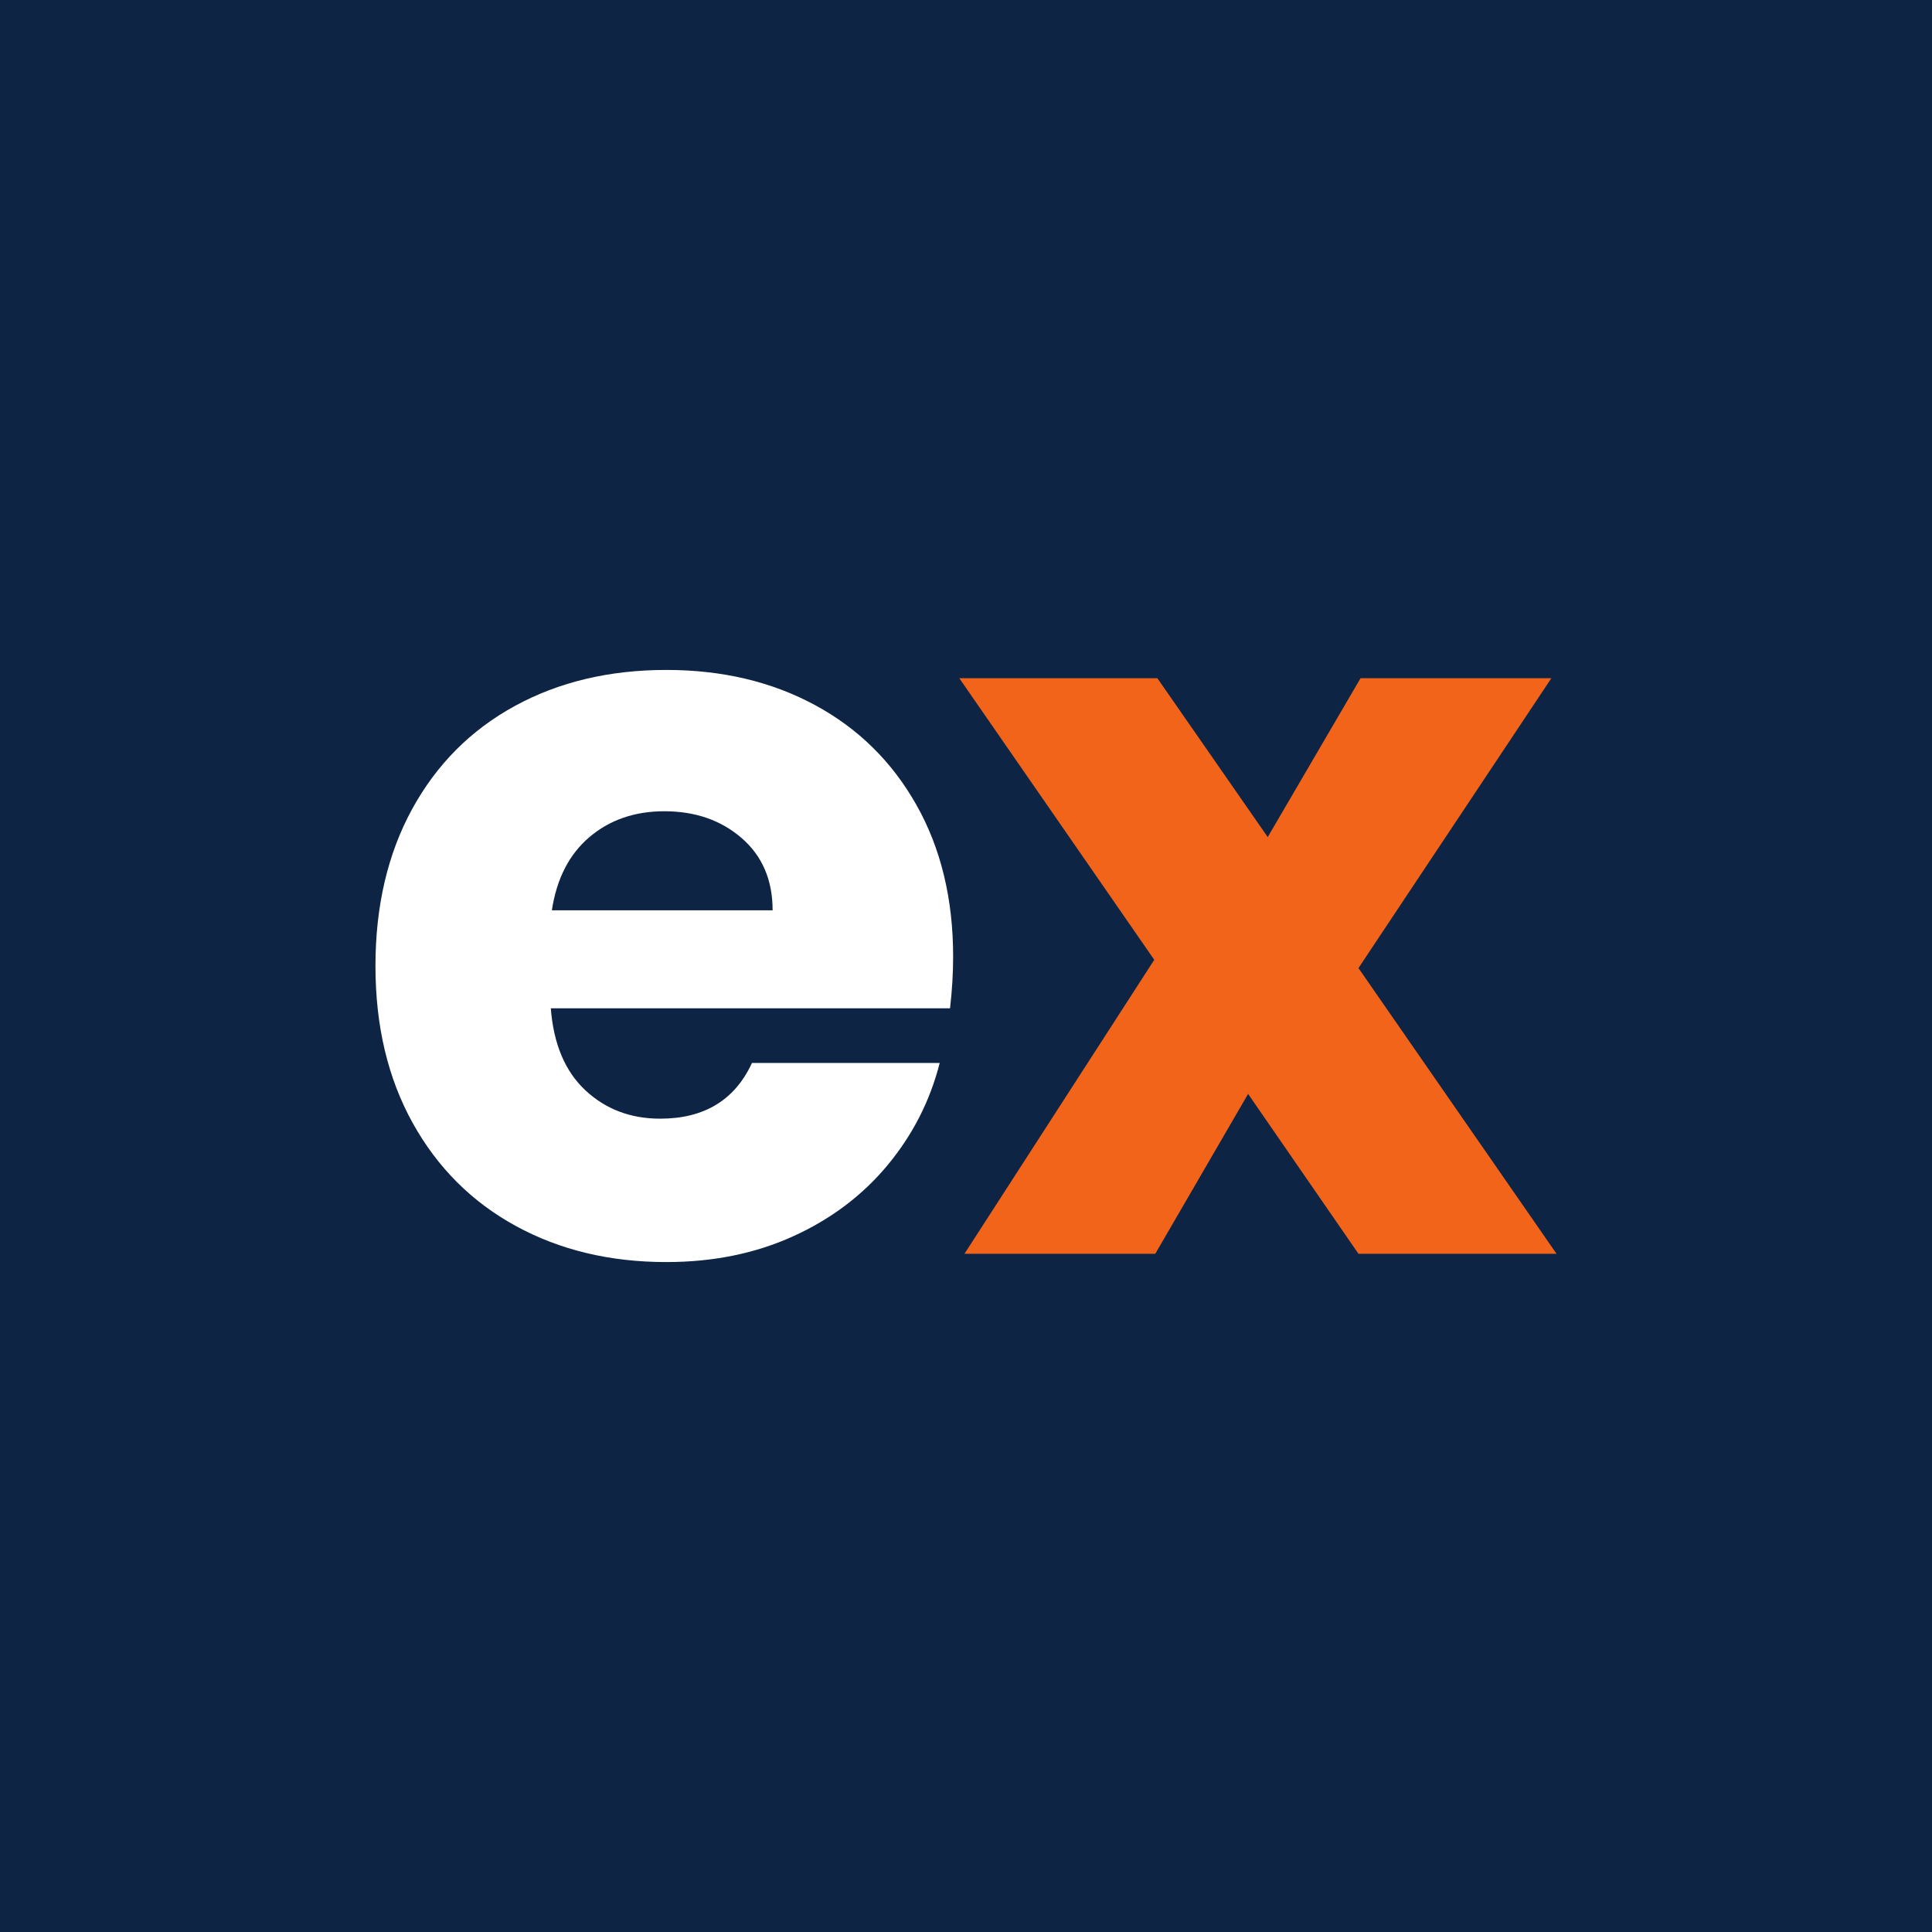
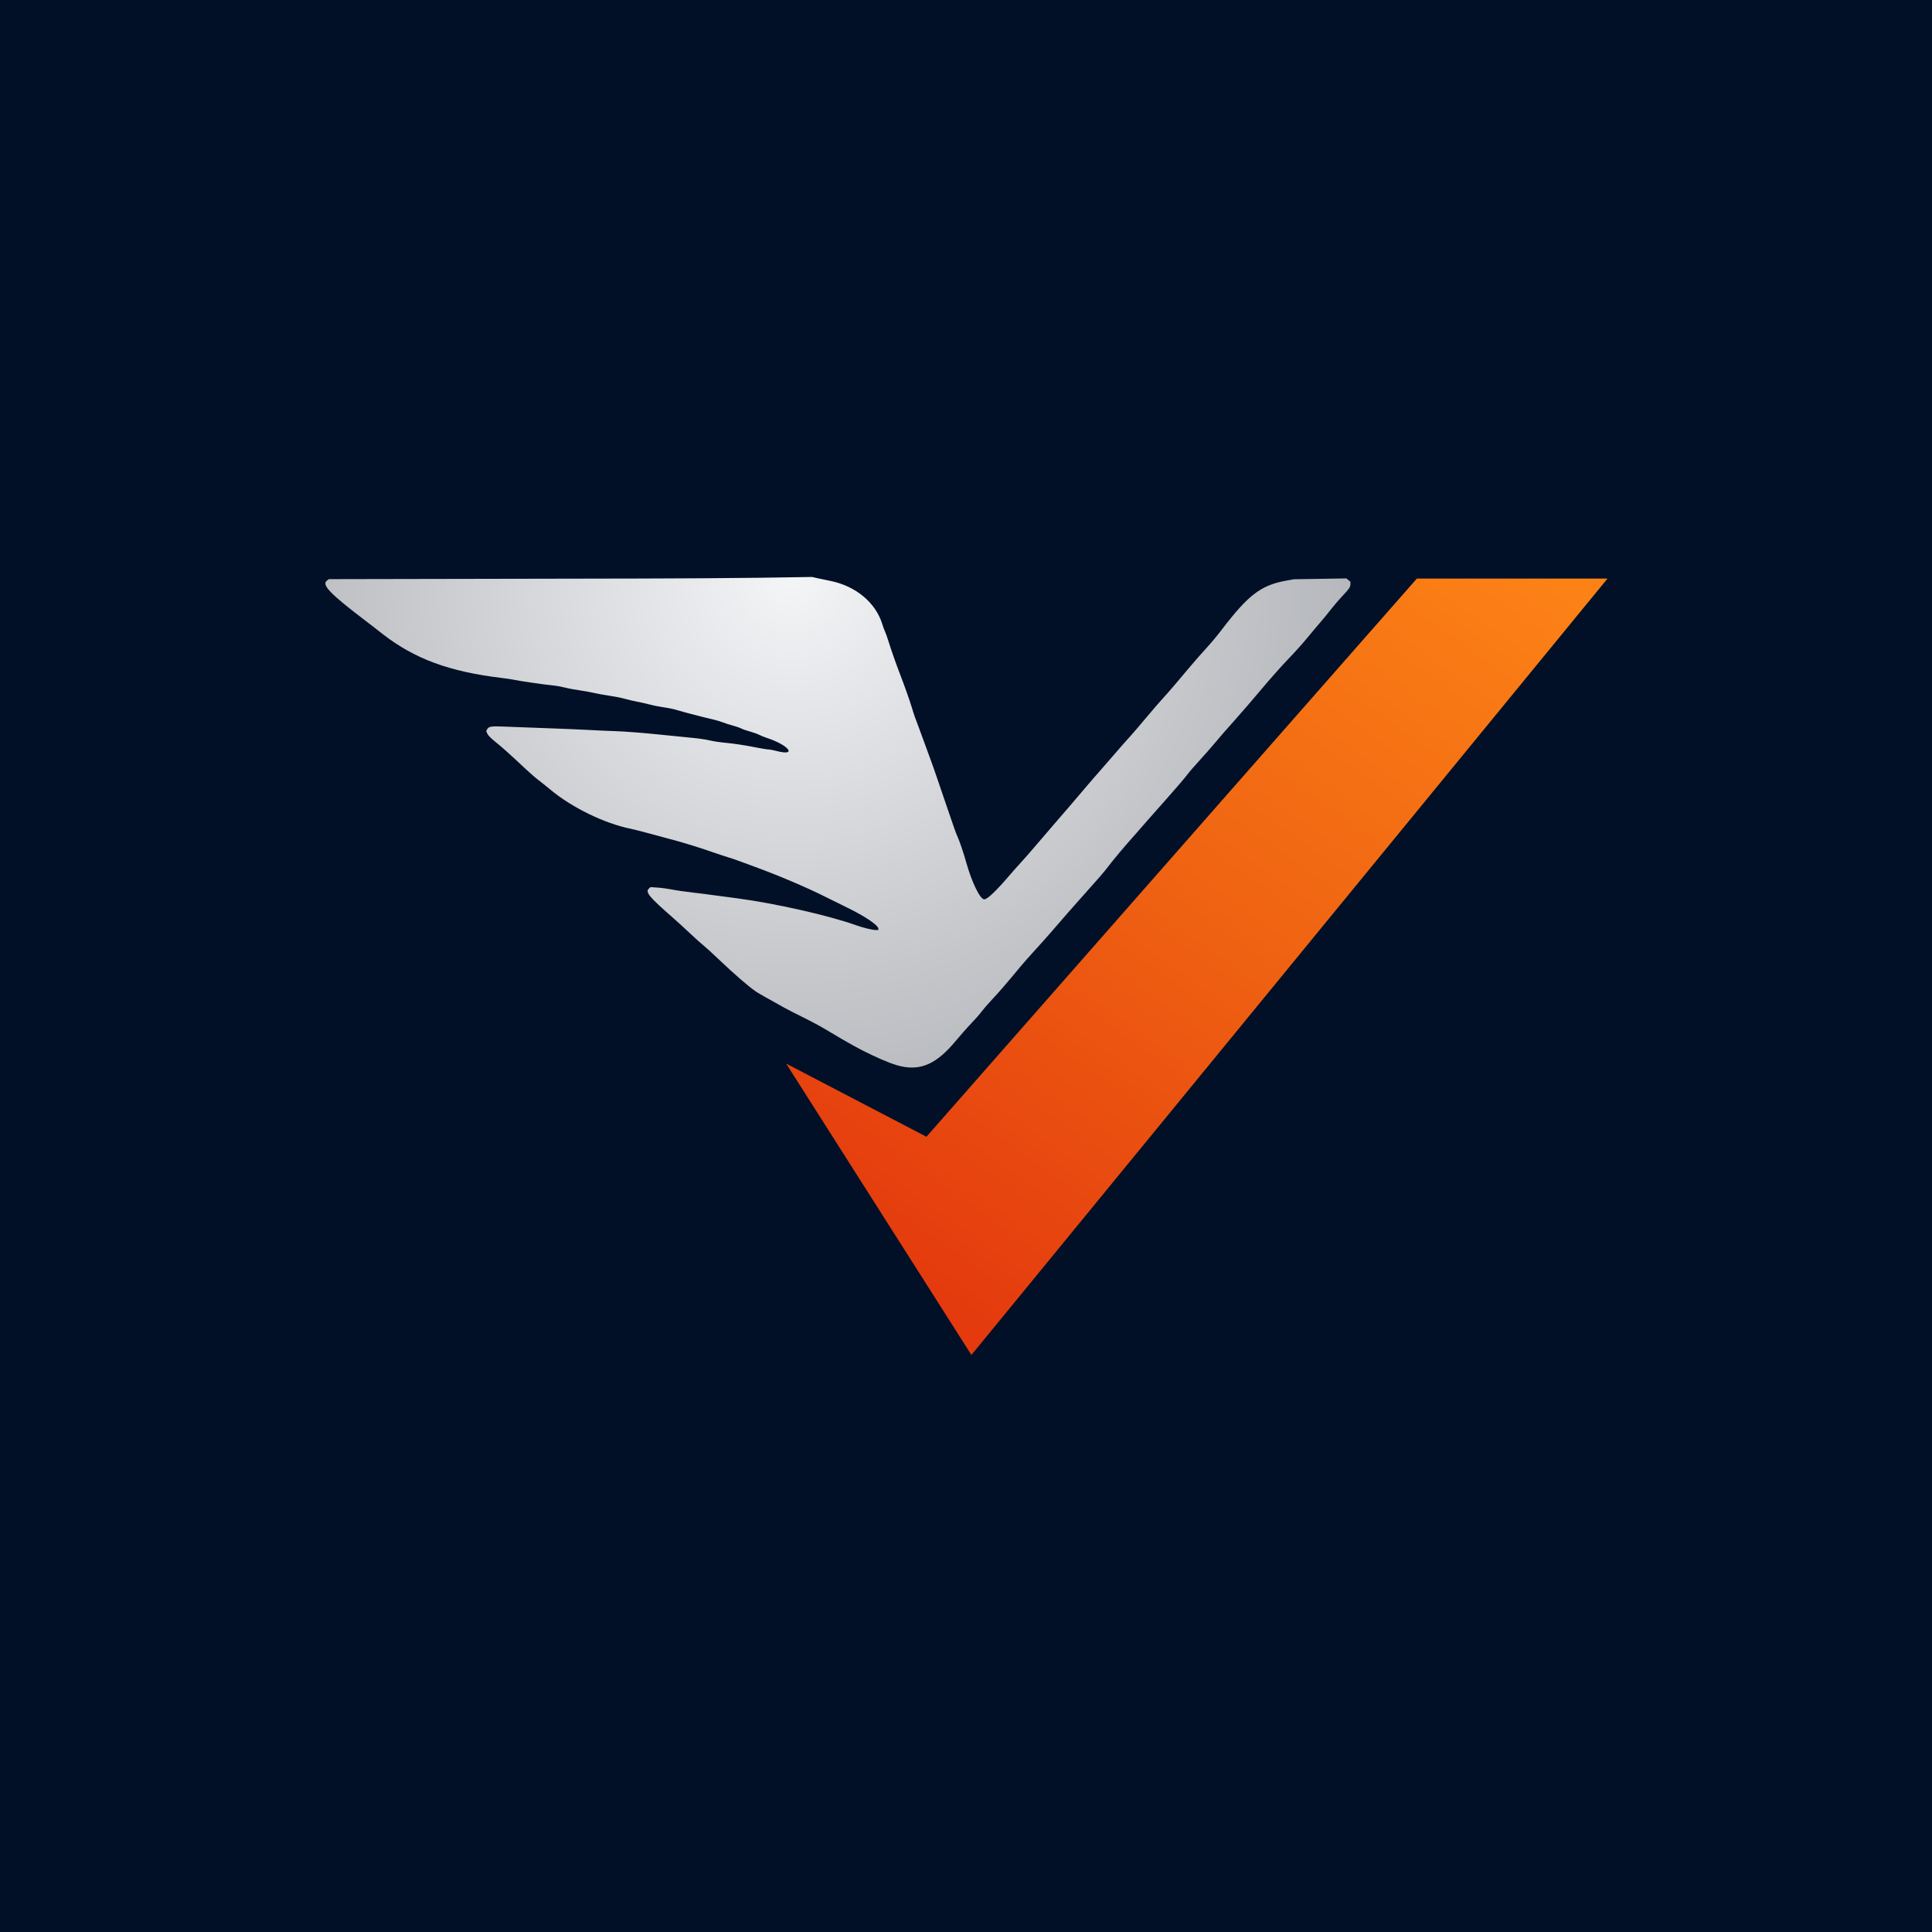
- <svg xmlns="http://www.w3.org/2000/svg" viewBox="0 0 512 512" width="512" height="512">
-   <rect width="512" height="512" rx="0" fill="#0d2444" />
-   <path fill="#ffffff" d="M251.77 267.21L145.97 267.21Q147.07 281.42 155.13 288.94Q163.19 296.46 174.95 296.46Q192.45 296.46 199.28 281.70L249.03 281.70Q245.21 296.73 235.23 308.76Q225.25 320.79 210.21 327.62Q195.18 334.46 176.59 334.46Q154.17 334.46 136.68 324.89Q119.18 315.32 109.34 297.55Q99.50 279.78 99.50 256.00Q99.50 232.22 109.20 214.45Q118.91 196.68 136.40 187.11Q153.90 177.54 176.59 177.54Q198.73 177.54 215.96 186.84Q233.18 196.13 242.88 213.35Q252.59 230.58 252.59 253.54Q252.59 260.10 251.77 267.21ZM204.75 241.24Q204.75 229.21 196.55 222.10Q188.34 214.99 176.04 214.99Q164.29 214.99 156.22 221.83Q148.16 228.66 146.25 241.24L204.75 241.24Z" />
-   <path fill="#f26419" d="M360.01 332.27L330.76 289.90L306.16 332.27L255.59 332.27L305.89 254.36L254.22 179.73L306.71 179.73L335.96 221.83L360.56 179.73L411.13 179.73L360.01 256.55L412.50 332.27L360.01 332.27Z" />
+ <svg xmlns="http://www.w3.org/2000/svg" viewBox="0 0 512 512" role="img" aria-label="Velox Courier" width="512" height="512">
+   <rect width="512" height="512" fill="#011027" />
+   <defs>
+     <radialGradient id="vx-wing" cx="142" cy="712" r="125" gradientUnits="userSpaceOnUse">
+       <stop offset="0" stop-color="#F4F5F7" />
+       <stop offset="0.55" stop-color="#C4C6CA" />
+       <stop offset="1" stop-color="#A2A5AA" />
+     </radialGradient>
+     <linearGradient id="vx-check" x1="270" y1="712" x2="178" y2="842" gradientUnits="userSpaceOnUse">
+       <stop offset="0" stop-color="#FC8216" />
+       <stop offset="0.5" stop-color="#EF6212" />
+       <stop offset="1" stop-color="#E43A0E" />
+     </linearGradient>
+   </defs>
+   <g transform="matrix(1.58879 0 0 1.58879 -15.68 -978.68)">
+     <path fill="url(#vx-wing)" fill-rule="evenodd" d="M160.26 793.87C159.1 793.63 157.61 793.06 155.31 791.98C153.13 790.95 151.59 790.1 147.62 787.72C146.83 787.24 145.18 786.35 143.94 785.74C142.7 785.13 141.27 784.4 140.75 784.11C137.53 782.32 136.37 781.67 135.88 781.33C134.82 780.61 132.19 778.34 130 776.24C128.8 775.09 127.5 773.91 127.12 773.61C126.75 773.32 125.83 772.5 125.08 771.78C124.33 771.07 123.06 769.91 122.27 769.21C118.06 765.53 117.46 764.79 118.12 764.19L118.37 763.96L119.53 764.04C120.17 764.08 121.22 764.22 121.88 764.35C122.53 764.49 124.13 764.72 125.44 764.87C126.74 765.02 128.38 765.23 129.06 765.33C129.75 765.42 131.41 765.65 132.75 765.82C139.14 766.66 148.11 768.69 152.66 770.32C153.84 770.74 155.4 771.12 155.93 771.12L156.38 771.12L156.38 770.9C156.38 770.33 154.16 768.83 151.26 767.42C150.46 767.03 148.74 766.18 147.44 765.53C144.37 763.99 139.77 762.04 135.88 760.61C134.95 760.27 133.74 759.83 133.19 759.62C132.64 759.41 131.82 759.14 131.38 759.01C130.93 758.87 129.8 758.5 128.88 758.18C126.48 757.34 123.45 756.41 121.56 755.93C120.67 755.7 119.01 755.25 117.88 754.94C116.74 754.63 115.5 754.32 115.12 754.24C110.72 753.36 105.22 750.68 101.61 747.65C100.96 747.11 100.11 746.43 99.72 746.14C99.32 745.85 98.23 744.9 97.3 744.03C94.86 741.74 93.58 740.59 92.41 739.66C91.81 739.18 91.3 738.67 91.18 738.41L90.97 737.97L91.11 737.67C91.34 737.18 91.77 737.09 93.75 737.18C94.75 737.22 97.9 737.34 100.75 737.44C103.6 737.54 106.92 737.68 108.12 737.75C109.33 737.82 111.35 737.91 112.62 737.95C113.9 737.99 116.82 738.21 119.12 738.44C121.43 738.67 124.21 738.95 125.31 739.06C126.41 739.16 127.73 739.36 128.25 739.49C128.77 739.63 130.09 739.82 131.19 739.92C132.29 740.03 134.19 740.31 135.41 740.56C136.63 740.8 137.81 741 138.03 741C138.26 741 138.86 741.11 139.38 741.25C142.91 742.18 141.5 740.29 137.73 739.06C137.36 738.94 136.8 738.71 136.48 738.55C136.16 738.39 135.46 738.14 134.94 738C134.41 737.86 133.75 737.63 133.48 737.49C133.21 737.35 132.58 737.14 132.09 737.01C131.59 736.88 130.88 736.66 130.5 736.5C130.12 736.35 129.36 736.12 128.81 736C127.24 735.64 124.04 734.81 122.88 734.46C122.29 734.28 121.31 734.07 120.69 733.99C120.07 733.91 118.94 733.69 118.19 733.49C117.43 733.3 116.45 733.08 116 733C115.55 732.92 114.71 732.72 114.12 732.56C113.54 732.39 112.42 732.17 111.64 732.06C110.86 731.95 109.63 731.73 108.89 731.56C108.16 731.4 107.06 731.2 106.44 731.12C105.82 731.04 104.78 730.85 104.12 730.68C103.47 730.52 102.52 730.35 102 730.31C100.81 730.21 96.26 729.54 95.65 729.39C95.39 729.32 94.44 729.18 93.53 729.07C84.8 728.02 79.01 725.88 73.7 721.75C72.96 721.16 71.68 720.18 70.87 719.56C64.89 715.01 63.47 713.53 64.4 712.84L64.73 712.59L85.65 712.55C97.15 712.52 111.37 712.5 117.25 712.49C123.13 712.48 131.85 712.42 136.62 712.36L145.31 712.23L146.25 712.44C146.77 712.55 147.75 712.76 148.44 712.9C152.6 713.75 155.91 716.5 157.01 720.02C157.2 720.61 157.42 721.23 157.51 721.39C157.6 721.55 157.86 722.28 158.08 723C158.53 724.45 159.36 726.81 160.06 728.62C160.78 730.48 161.61 732.84 161.96 734C162.13 734.58 162.36 735.29 162.46 735.56C162.57 735.84 162.84 736.57 163.07 737.19C163.3 737.81 163.71 738.93 163.99 739.69C165.4 743.53 165.67 744.28 166.06 745.44C166.29 746.12 166.96 748.09 167.55 749.81C168.15 751.53 168.8 753.43 169 754.03C169.2 754.62 169.47 755.33 169.6 755.59C169.87 756.13 170.62 758.33 171.05 759.89C171.98 763.19 173.35 766 174.04 766C174.57 766 175.99 764.65 178.42 761.81C178.83 761.33 179.63 760.43 180.2 759.81C180.77 759.19 181.93 757.87 182.77 756.87C183.62 755.87 185.02 754.24 185.88 753.25C187.76 751.09 188.68 750.01 190.81 747.5C191.71 746.44 192.79 745.18 193.23 744.7C193.66 744.21 194.84 742.86 195.85 741.69C196.85 740.52 198.02 739.2 198.44 738.75C198.85 738.3 200.03 736.93 201.06 735.69C202.09 734.46 203.28 733.09 203.69 732.64C204.1 732.2 205 731.18 205.69 730.37C206.38 729.56 207.62 728.08 208.46 727.09C209.3 726.1 210.52 724.71 211.19 723.99C211.85 723.27 212.98 721.92 213.69 720.98C218.06 715.26 220.17 713.64 224.25 712.87L225.69 712.61L230.06 712.54L234.44 712.47L234.78 712.74L235.12 713.02L235.12 713.43C235.12 713.91 234.9 714.23 233.75 715.44C233.29 715.92 232.47 716.88 231.93 717.56C231.4 718.25 230.61 719.21 230.19 719.69C229.77 720.17 228.79 721.33 228.02 722.27C227.25 723.22 225.77 724.87 224.71 725.96C223.66 727.05 221.67 729.29 220.29 730.94C218.91 732.59 216.83 735 215.67 736.29C214.51 737.58 213.09 739.21 212.52 739.91C211.94 740.61 210.8 741.91 209.98 742.8C209.16 743.69 208.19 744.81 207.83 745.3C207.46 745.79 206.21 747.25 205.05 748.56C203.89 749.86 202.35 751.61 201.62 752.44C200.9 753.28 199.86 754.47 199.31 755.08C197.51 757.09 195.58 759.38 194.71 760.54C193.93 761.56 193.27 762.32 189.88 766.11C188.69 767.43 187.55 768.74 185.27 771.38C184.41 772.37 183.14 773.8 182.43 774.56C181.73 775.32 180.65 776.54 180.04 777.27C177.86 779.91 176.43 781.57 175.29 782.77C174.66 783.44 173.9 784.32 173.61 784.71C173.32 785.11 172.57 785.97 171.94 786.62C171.3 787.28 170.08 788.66 169.21 789.7C166.17 793.36 163.56 794.57 160.26 793.87Z" />
+     <path fill="url(#vx-check)" fill-rule="evenodd" d="M246.2 712.5L278 712.5L171.9 842L141 793.4L164.4 805.6Z" />
+   </g>
</svg>
